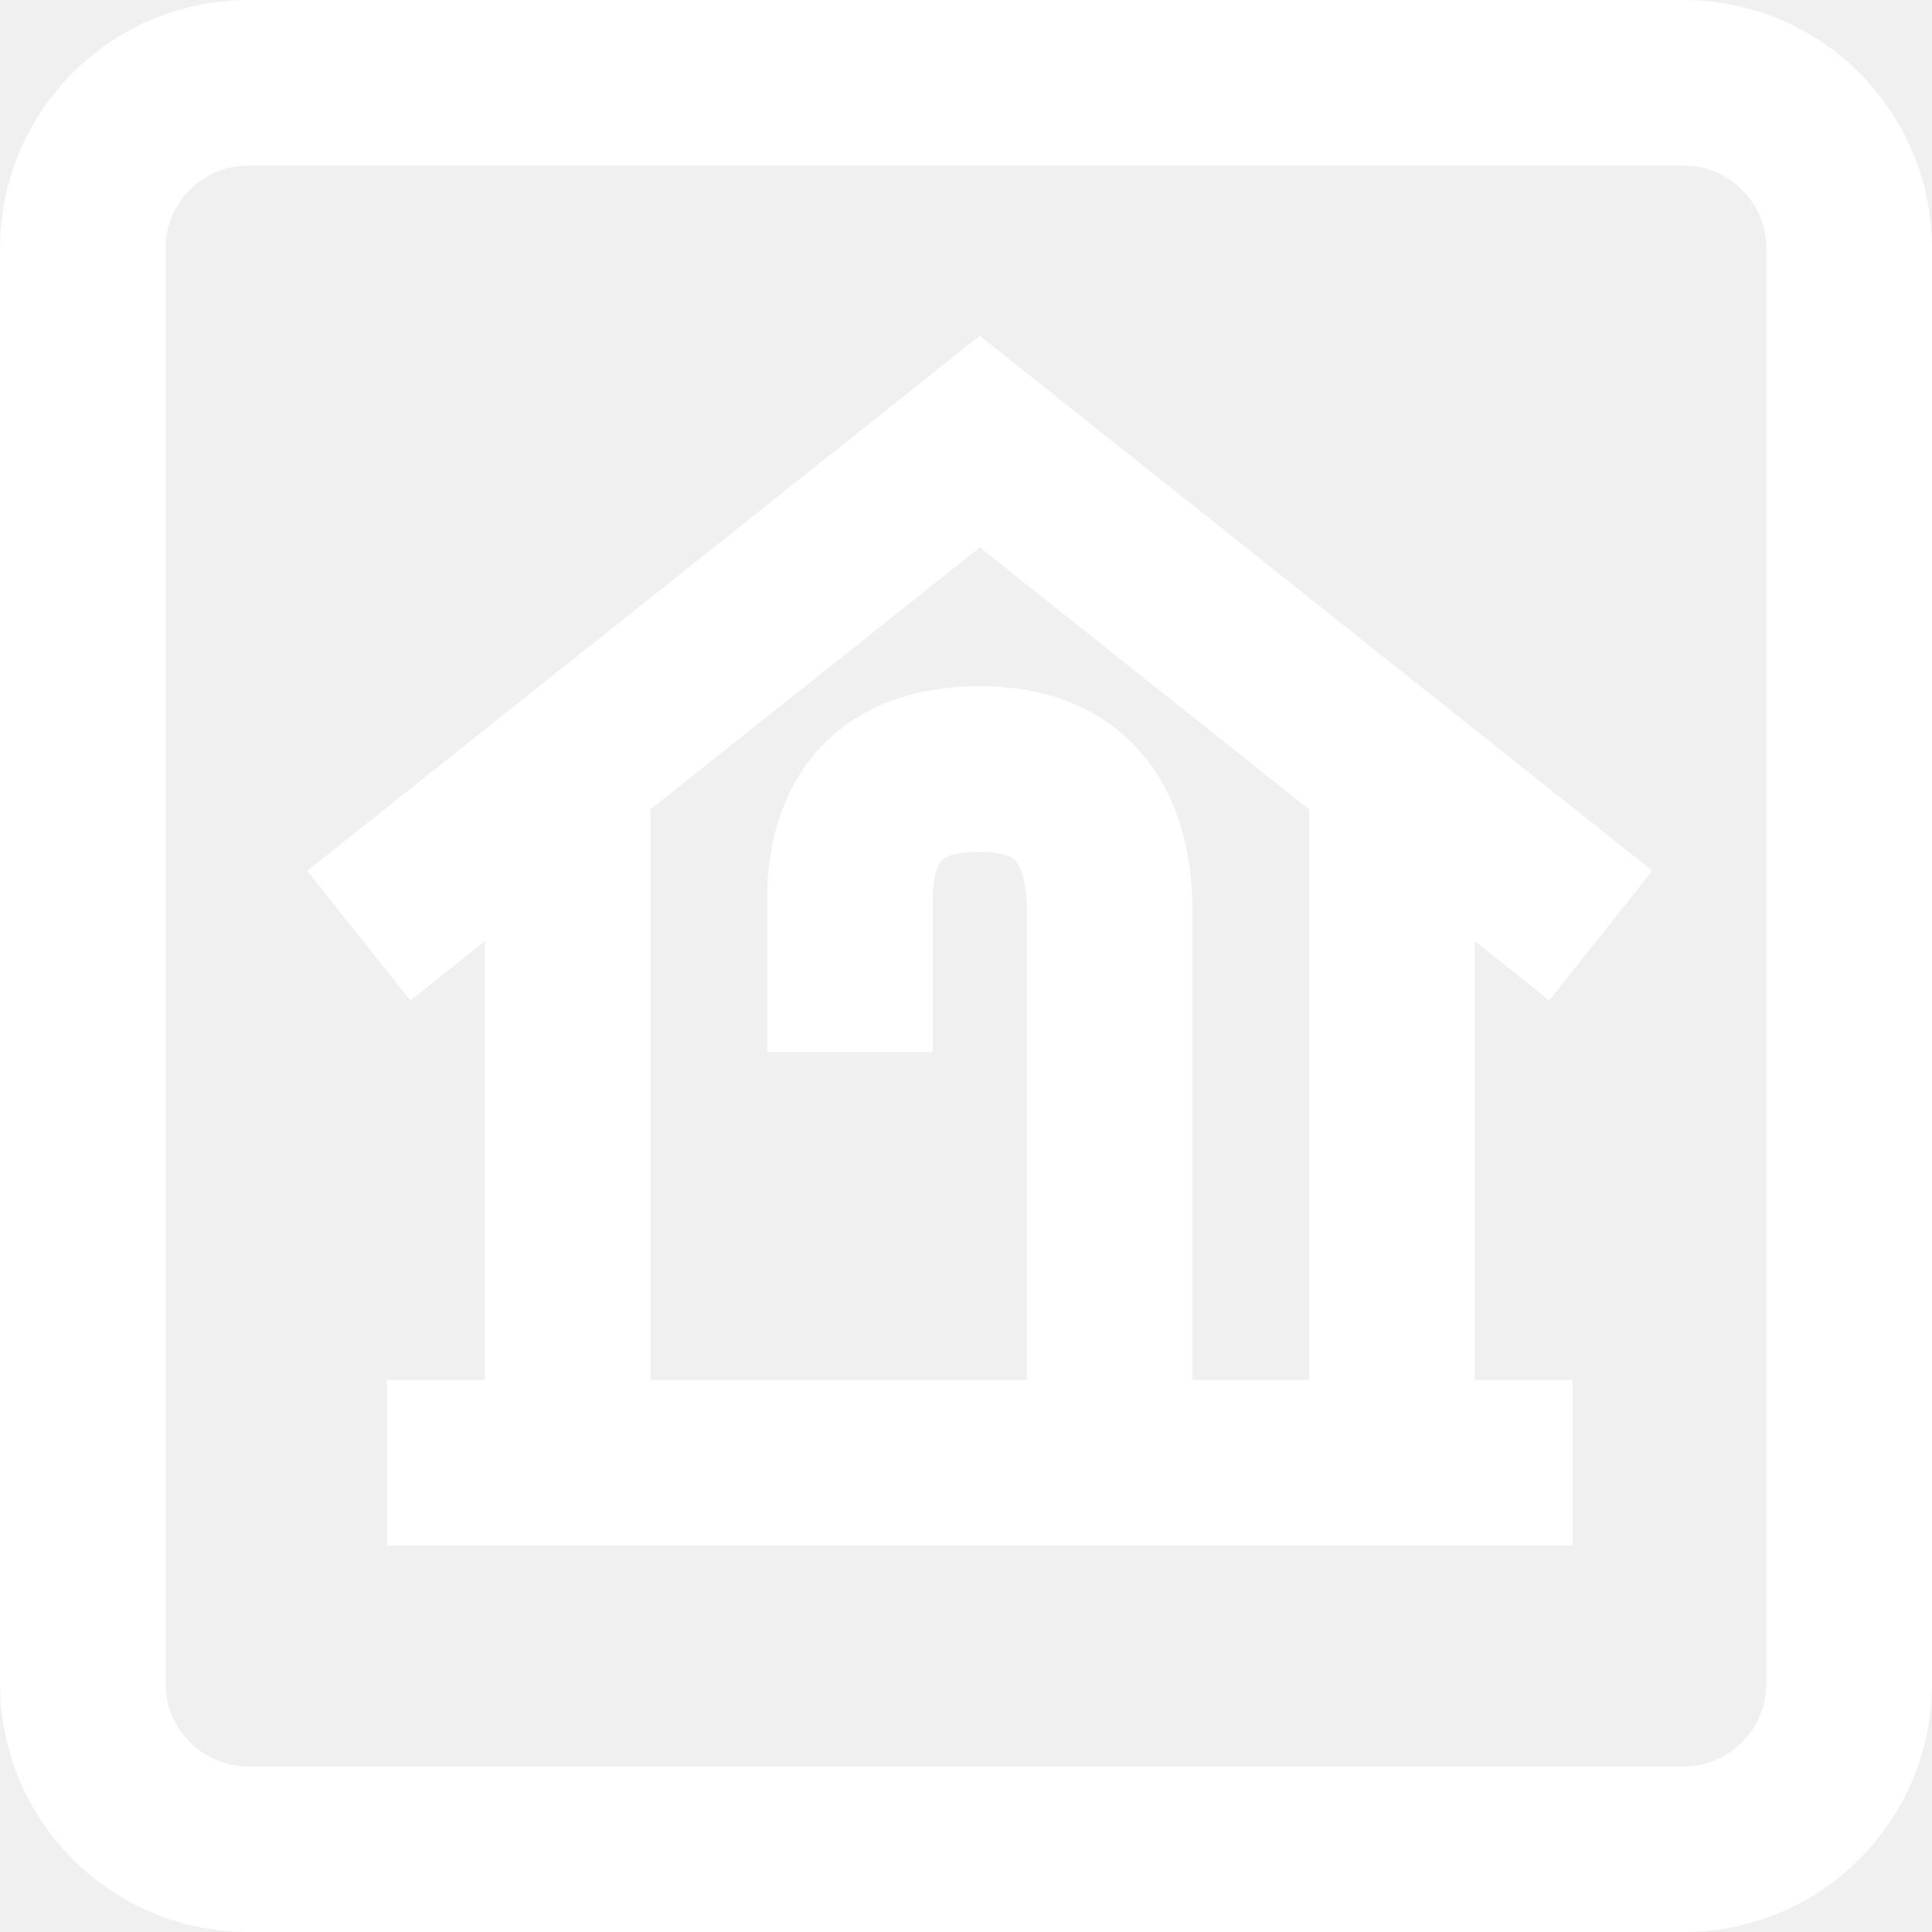
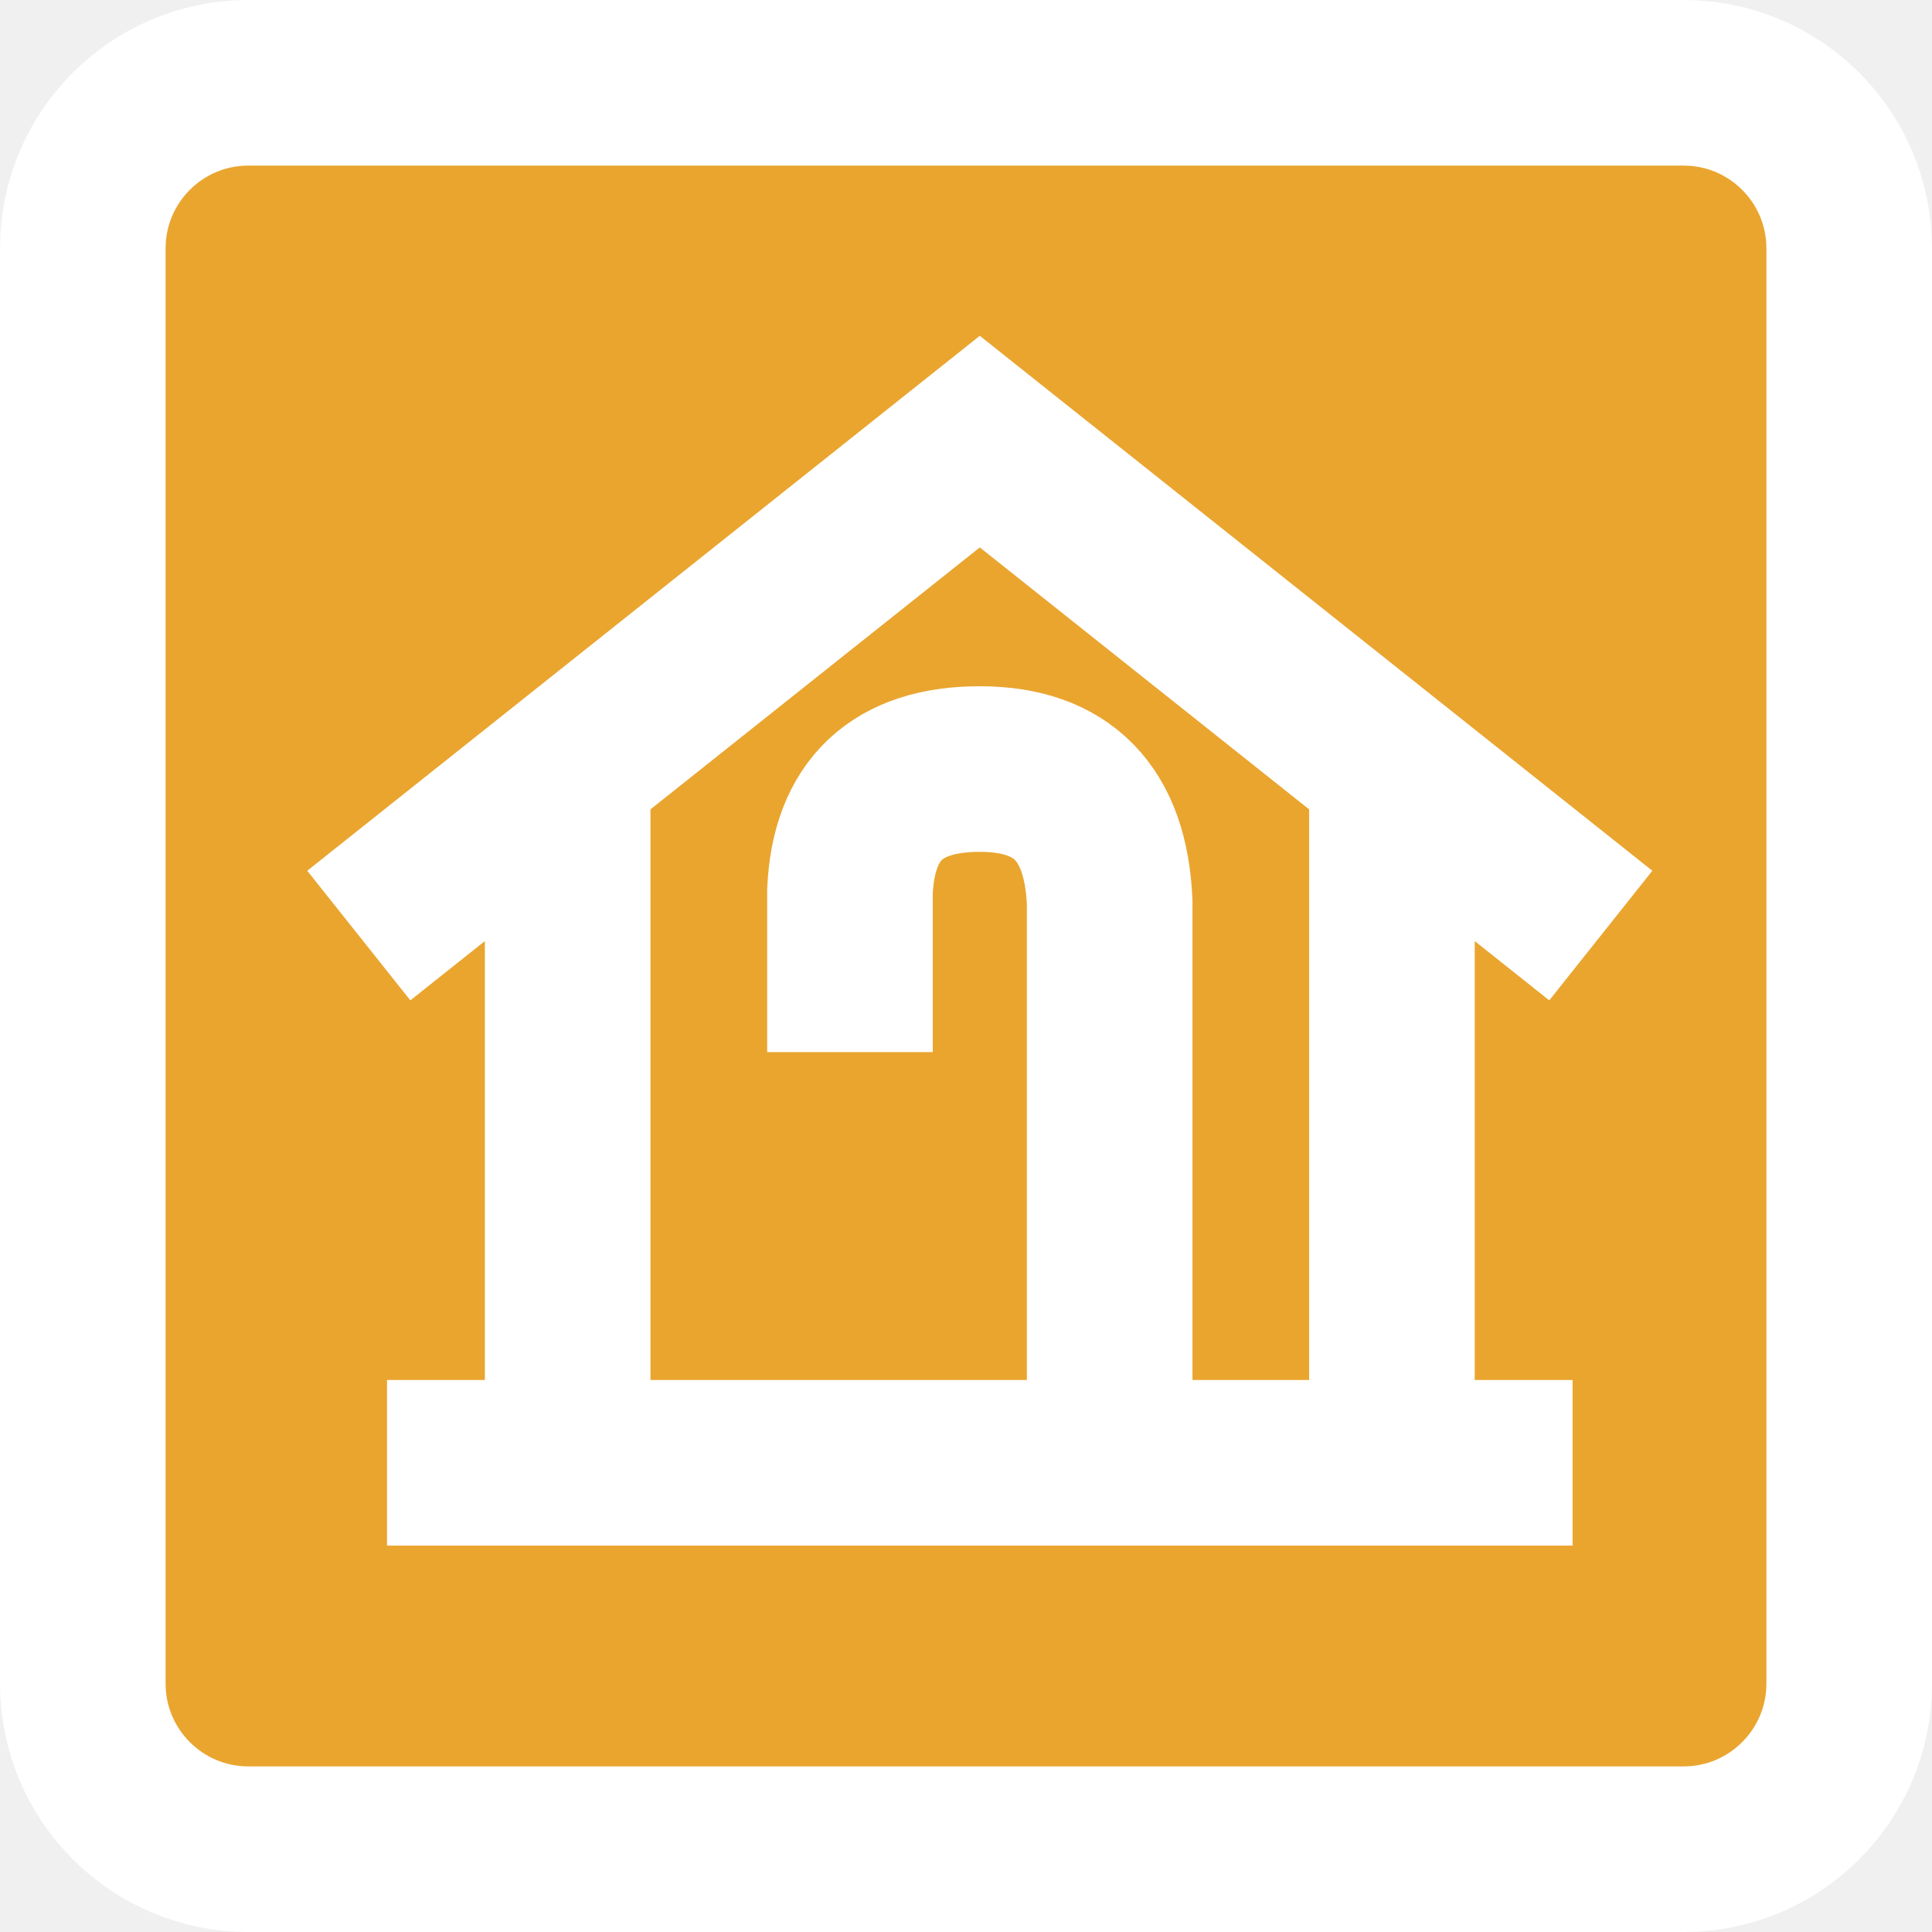
<svg xmlns="http://www.w3.org/2000/svg" width="70" height="70" viewBox="0 0 70 70" fill="none">
+   <path d="M3 9C3 5.686 5.686 3 9 3H61C64.314 3 67 5.686 67 9V61C67 64.314 64.314 67 61 67H9C5.686 67 3 64.314 3 61V9Z" fill="#EAA52F" />
+   <path d="M13 33.897L35.5 16L58 33.897M20.568 27.663V53ZM50.432 27.663V53ZM14.023 53H56.977ZM40.205 53V32.69C40.068 29.473 38.5 27.864 35.5 27.864C32.5 27.864 30.932 29.339 30.796 32.288V38.12" fill="#EAA52F" />
  <path d="M13 33.897L35.5 16L58 33.897M20.568 27.663V53M50.432 27.663V53M14.023 53H56.977M40.205 53V32.69C40.068 29.473 38.5 27.864 35.5 27.864C32.5 27.864 30.932 29.339 30.796 32.288V38.12M9 67H61C64.314 67 67 64.314 67 61V9C67 5.686 64.314 3 61 3H9C5.686 3 3 5.686 3 9V61C3 64.314 5.686 67 9 67Z" stroke="white" stroke-width="6" />
</svg>
